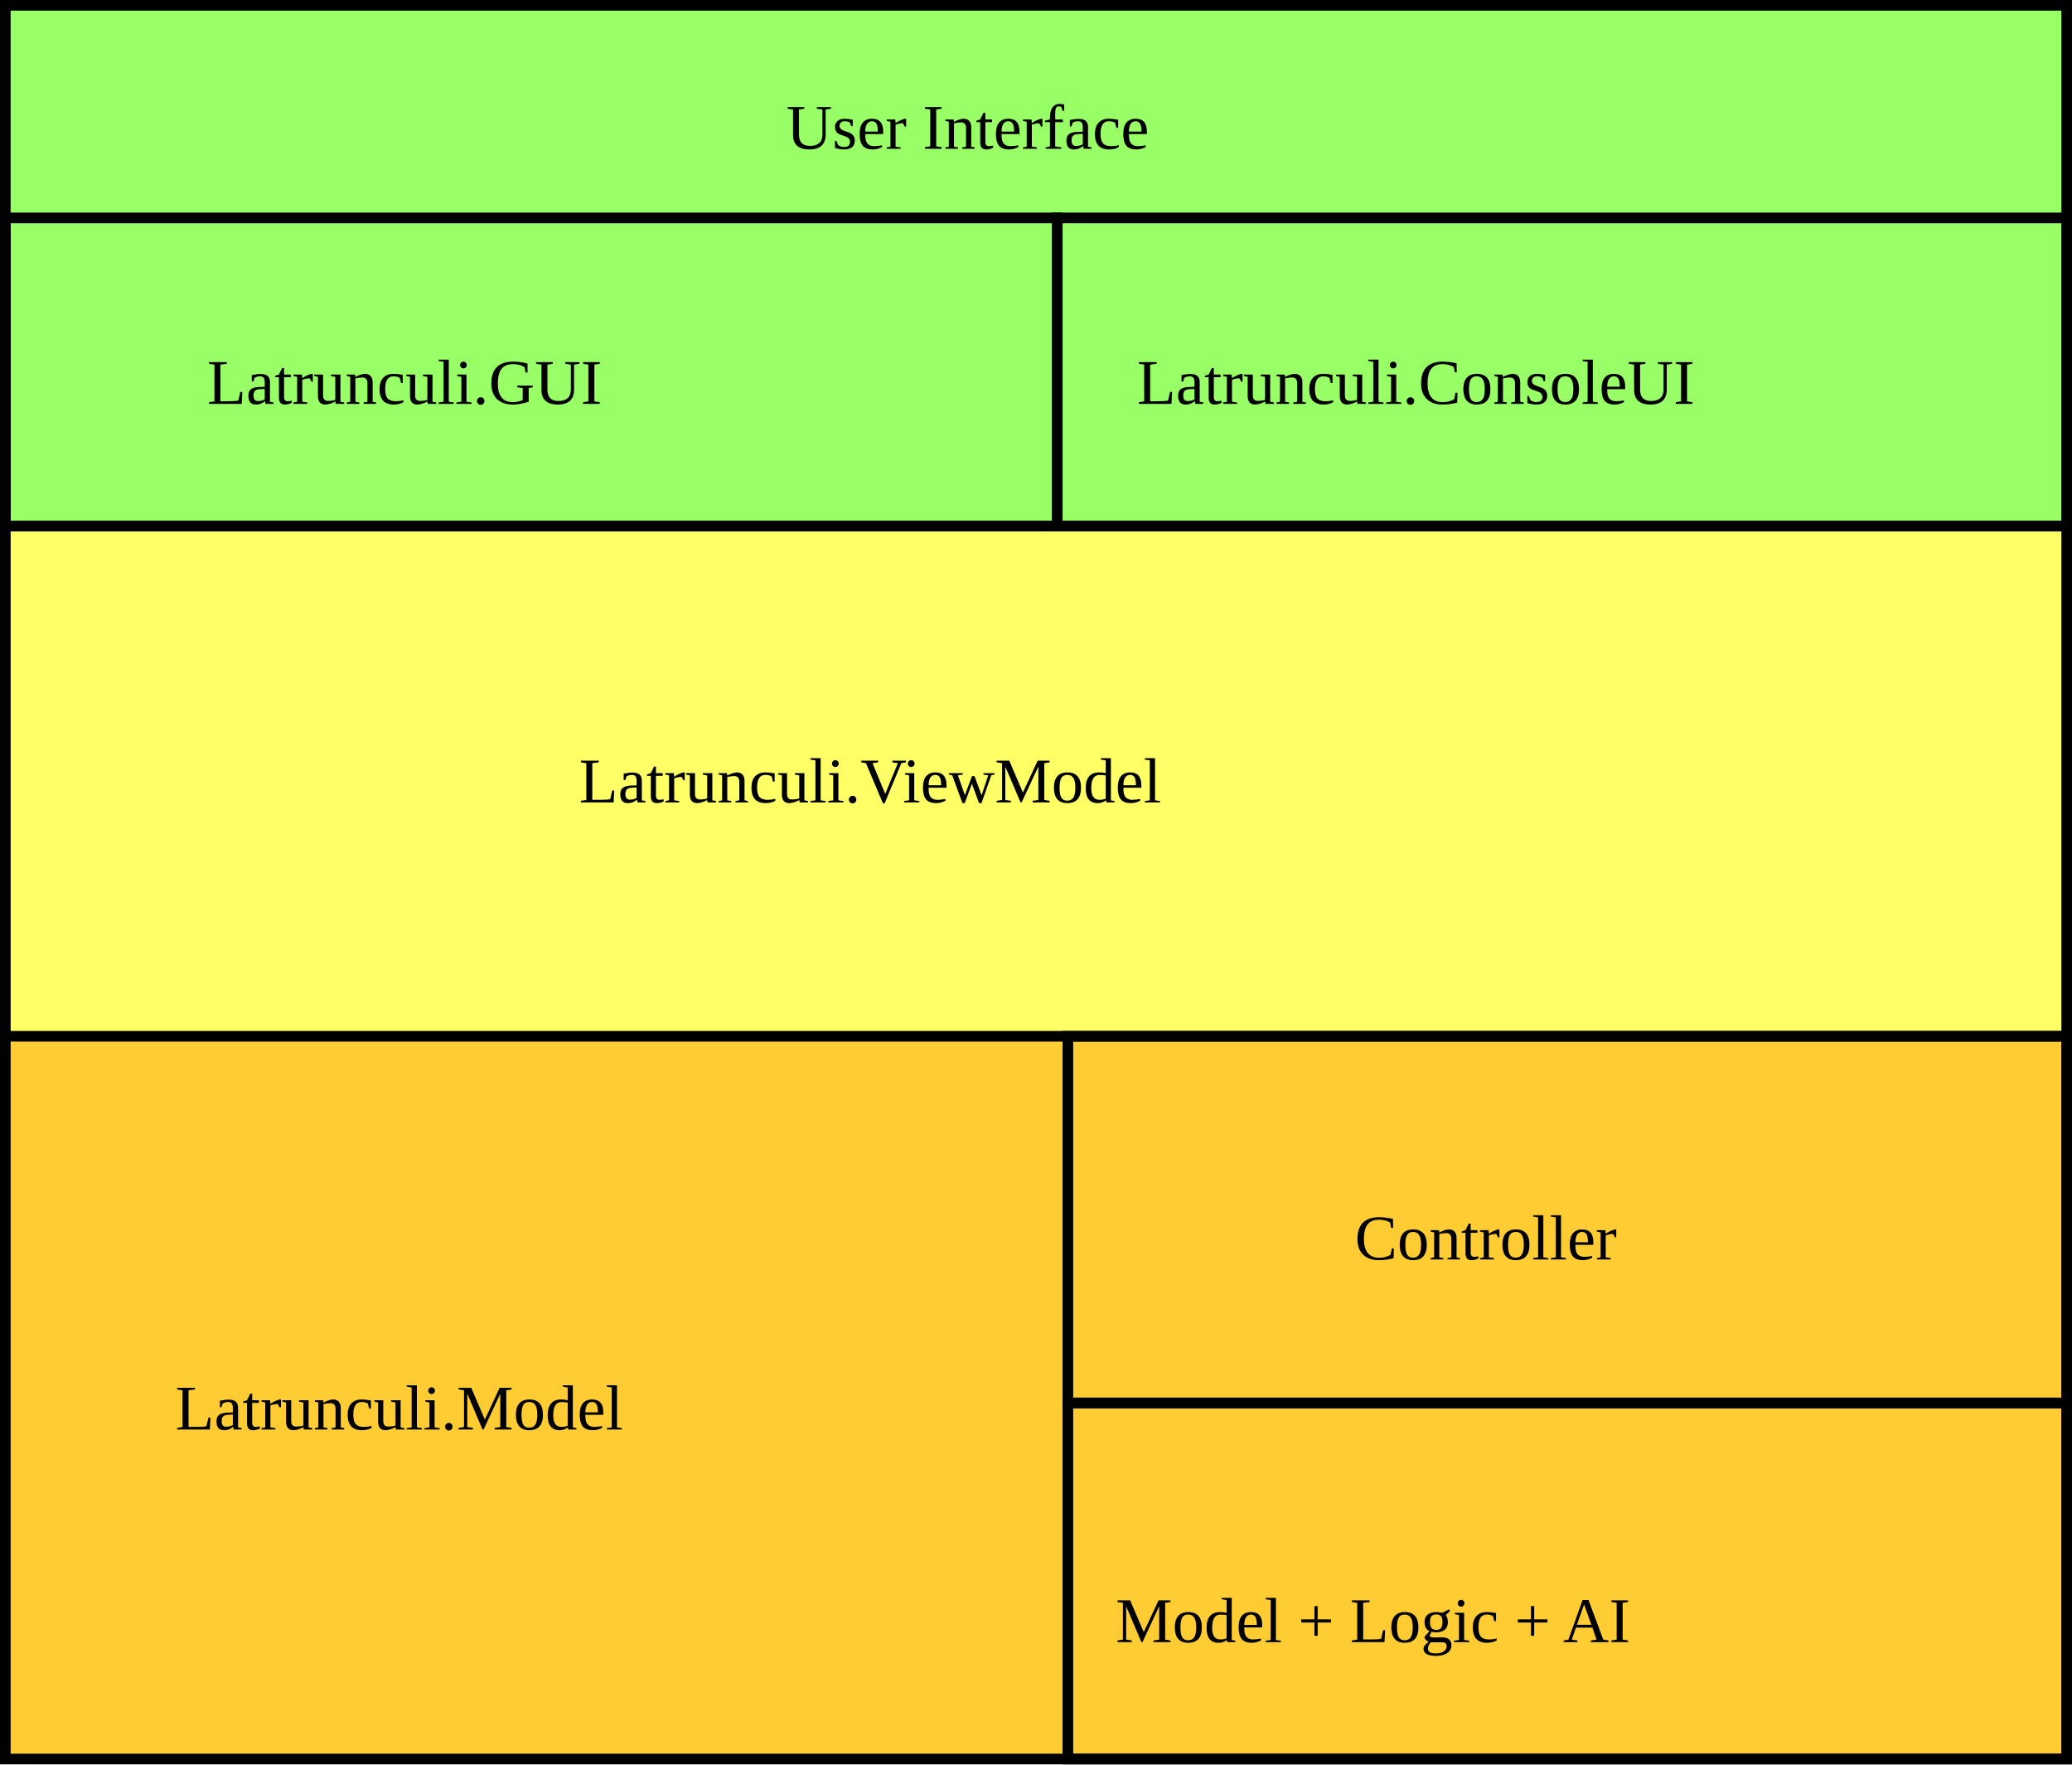
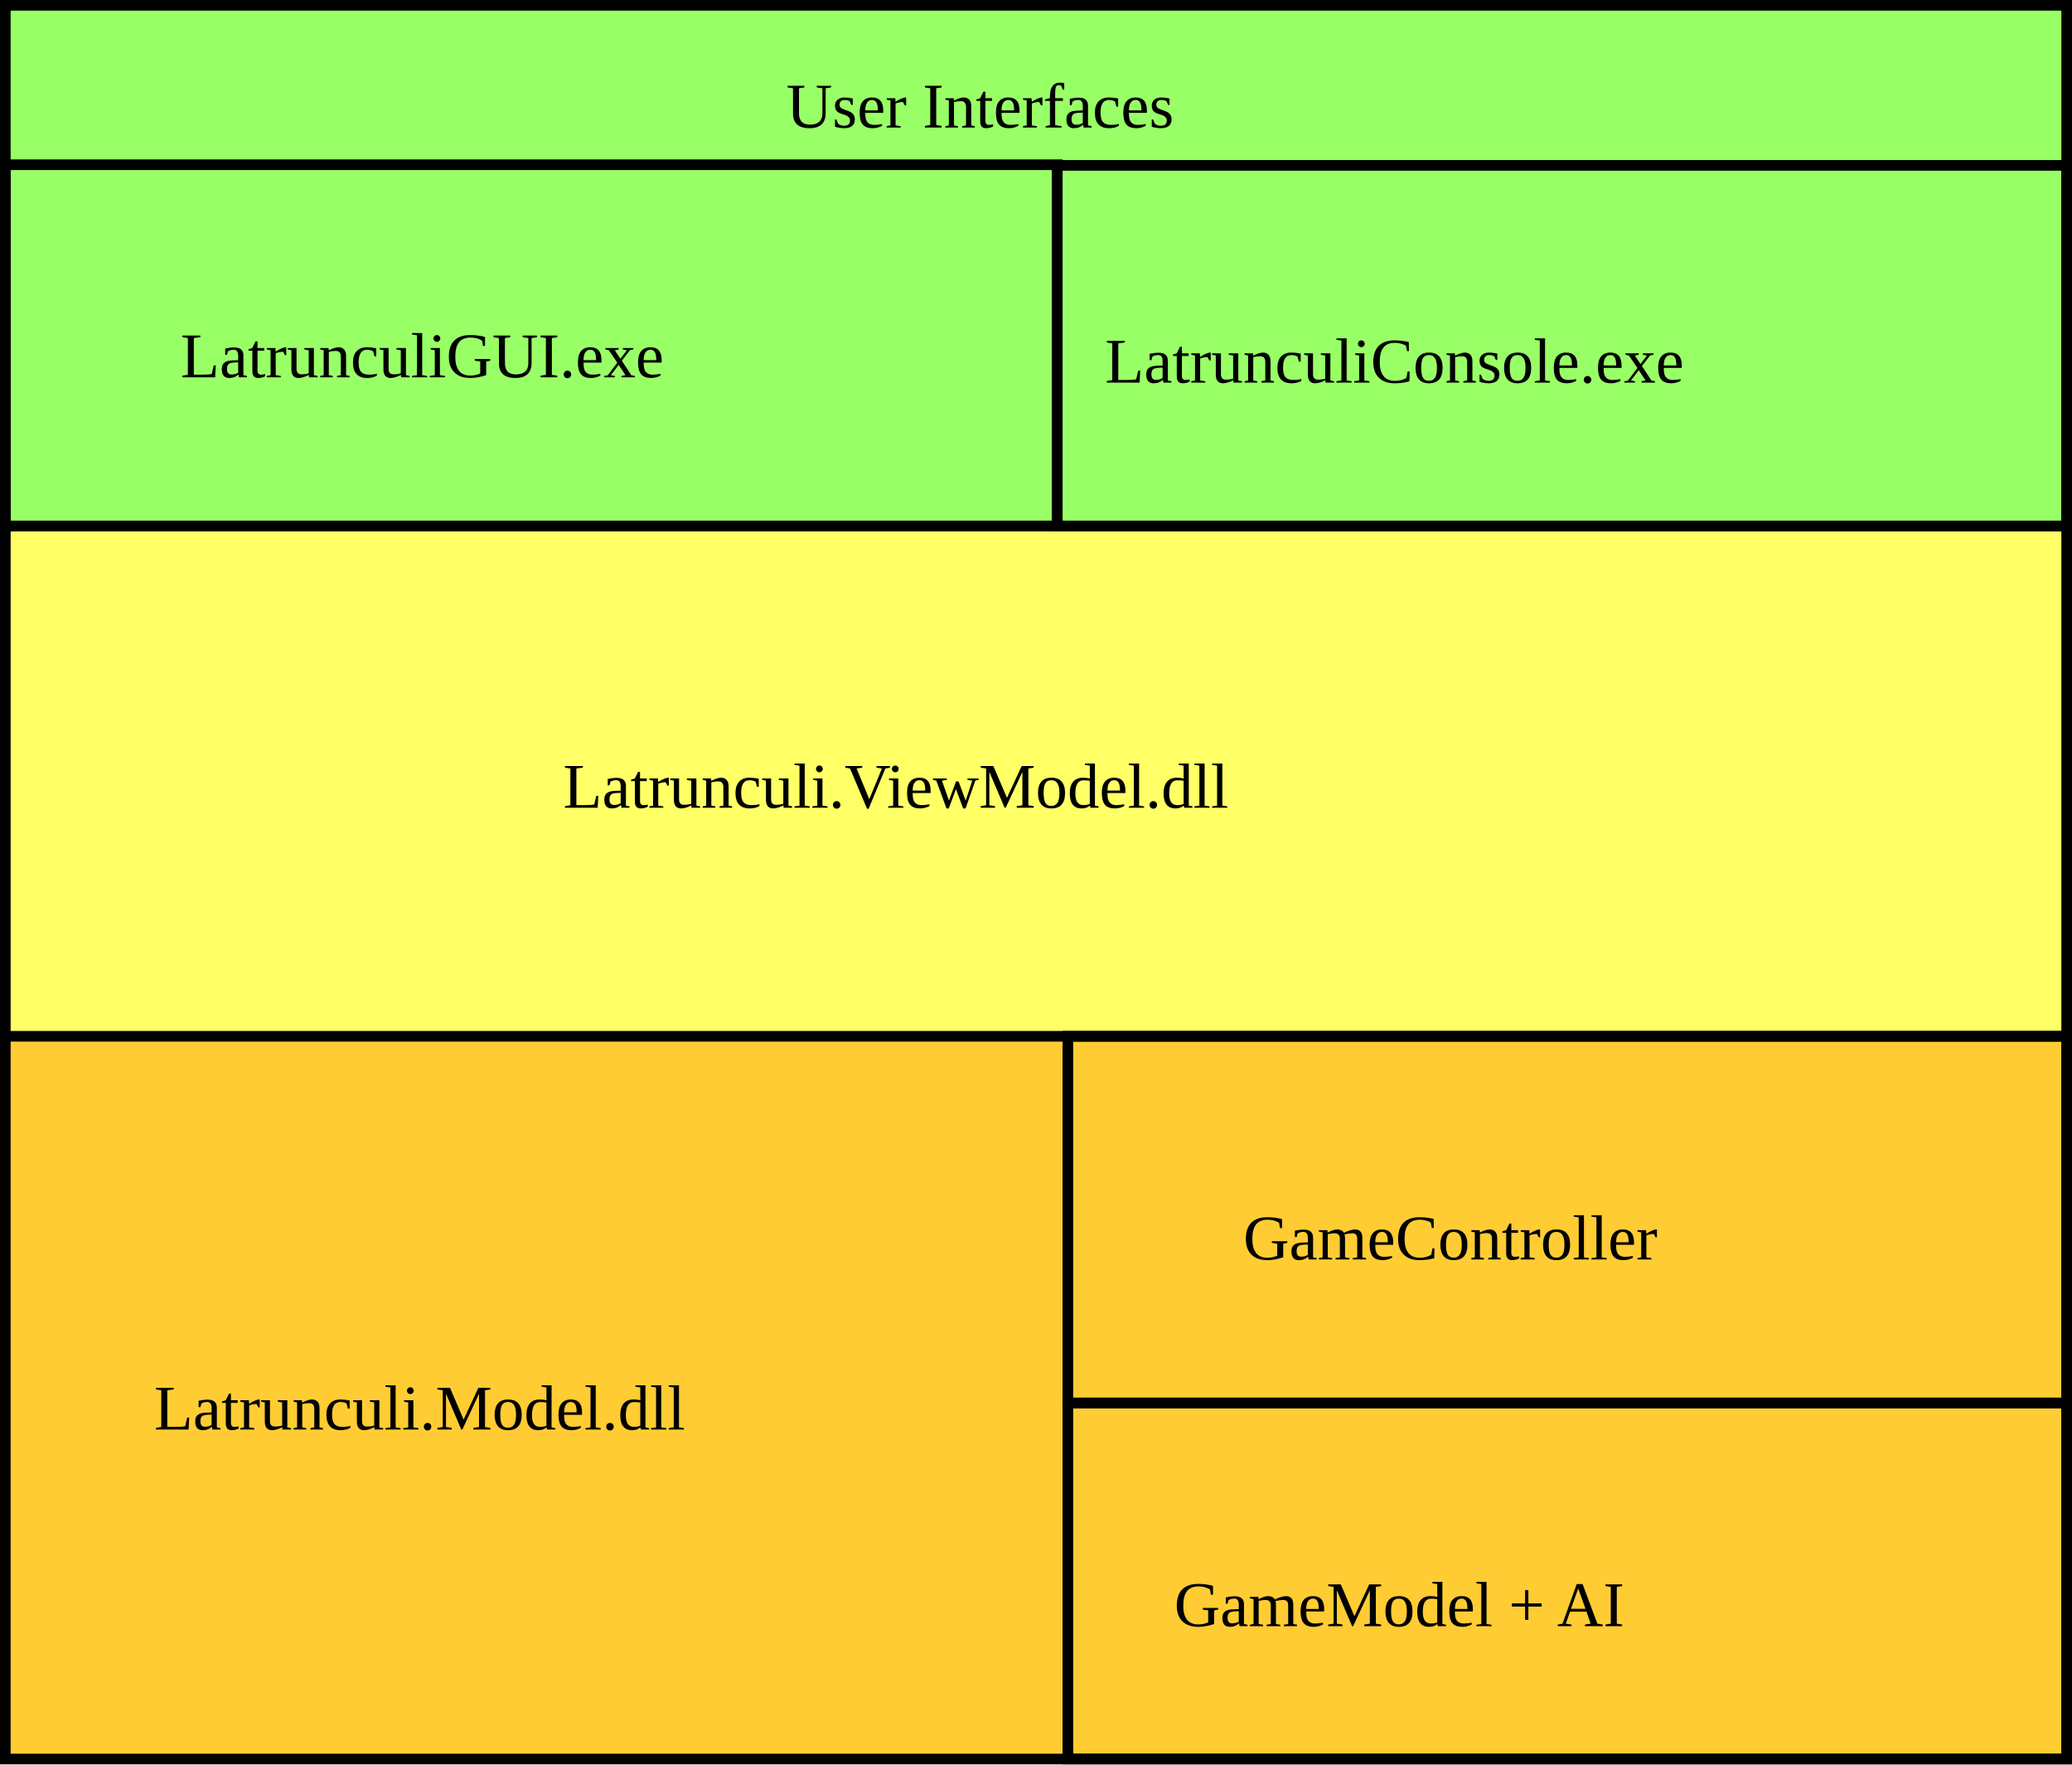
<svg xmlns="http://www.w3.org/2000/svg" xmlns:ns1="http://latexdraw.sourceforge.net/namespaces/latexdraw" version="1.1" baseProfile="full">
  <g>
    <g ns1:type="rectangle" id="id1981151714">
      <rect x="1.0" y="1.0" width="388" height="98.0" ns1:borderPos="outer" stroke-width="2.0" stroke="black" fill="#99ff66" />
    </g>
    <g ns1:type="rectangle" id="id639062867">
-       <rect x="1.0" y="41.0" width="198.0" height="58.0" ns1:borderPos="outer" stroke-width="2.0" stroke="black" fill="none" />
+       <rect x="1.0" y="31.0" width="198.0" height="68.0" ns1:borderPos="outer" stroke-width="2.0" stroke="black" fill="none" />
    </g>
    <g ns1:type="text" id="id126291249" fill="black" ns1:position="bl">
-       <text x="39.0" y="76.0">Latrunculi.GUI</text>
+       <text x="34.0" y="71.0">LatrunculiGUI.exe</text>
    </g>
    <g ns1:type="text" id="id102530184" fill="black" ns1:position="bl">
-       <text x="214.0" y="76.0">Latrunculi.ConsoleUI</text>
+       <text x="208.0" y="72.0">LatrunculiConsole.exe</text>
    </g>
    <g ns1:type="text" id="id1092547007" fill="black" ns1:position="bl">
-       <text x="148.0" y="28.0">User Interface</text>
+       <text x="148.0" y="24.0">User Interfaces</text>
    </g>
    <g ns1:type="rectangle" id="id268602529">
      <rect x="1.0" y="99.0" width="388.0" height="98.0" ns1:borderPos="outer" stroke-width="2.0" stroke="black" fill="#ffff66" />
    </g>
    <g ns1:type="rectangle" id="id1918909473">
-       <rect x="199.0" y="41.0" width="190.0" height="58.0" ns1:borderPos="outer" stroke-width="2.0" stroke="black" fill="none" />
+       <rect x="199.0" y="31.118" width="190.0" height="67.882" ns1:borderPos="outer" stroke-width="2.0" stroke="black" fill="none" />
    </g>
    <g ns1:type="text" id="id1332147845" fill="black" ns1:position="bl">
-       <text x="109.0" y="151.0">Latrunculi.ViewModel</text>
+       <text x="106.0" y="152.0">Latrunculi.ViewModel.dll</text>
    </g>
    <g ns1:type="rectangle" id="id1007962748">
      <rect x="1.0" y="195.0" width="388.0" height="136.0" ns1:borderPos="outer" stroke-width="2.0" stroke="black" fill="#ffcc33" />
    </g>
    <g ns1:type="text" id="id1604051666" fill="black" ns1:position="bl">
-       <text x="33.0" y="269.0">Latrunculi.Model</text>
+       <text x="29.0" y="269.0">Latrunculi.Model.dll</text>
    </g>
    <g ns1:type="rectangle" id="id1103238391">
      <rect x="201.0" y="195.0" width="188.0" height="69.0" ns1:borderPos="outer" stroke-width="2.0" stroke="black" fill="none" />
    </g>
    <g ns1:type="rectangle" id="id1227156172">
      <rect x="201.0" y="264.0" width="188.0" height="67.0" ns1:borderPos="outer" stroke-width="2.0" stroke="black" fill="none" />
    </g>
    <g ns1:type="text" id="id232191823" fill="black" ns1:position="bl">
-       <text x="255.0" y="237.0">Controller</text>
+       <text x="234.0" y="237.0">GameController</text>
    </g>
    <g ns1:type="text" id="id1644205534" fill="black" ns1:position="bl">
-       <text x="210.0" y="309.0">Model + Logic + AI</text>
+       <text x="221.0" y="306.0">GameModel + AI</text>
    </g>
  </g>
  <defs />
</svg>
